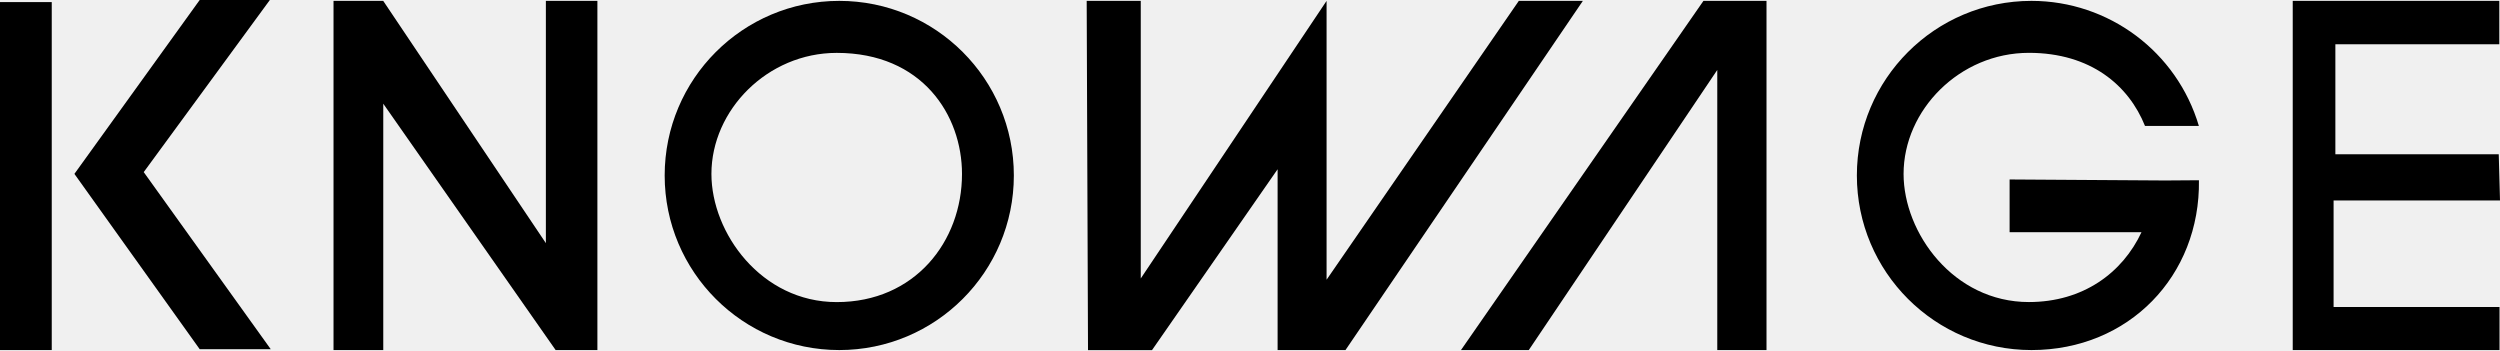
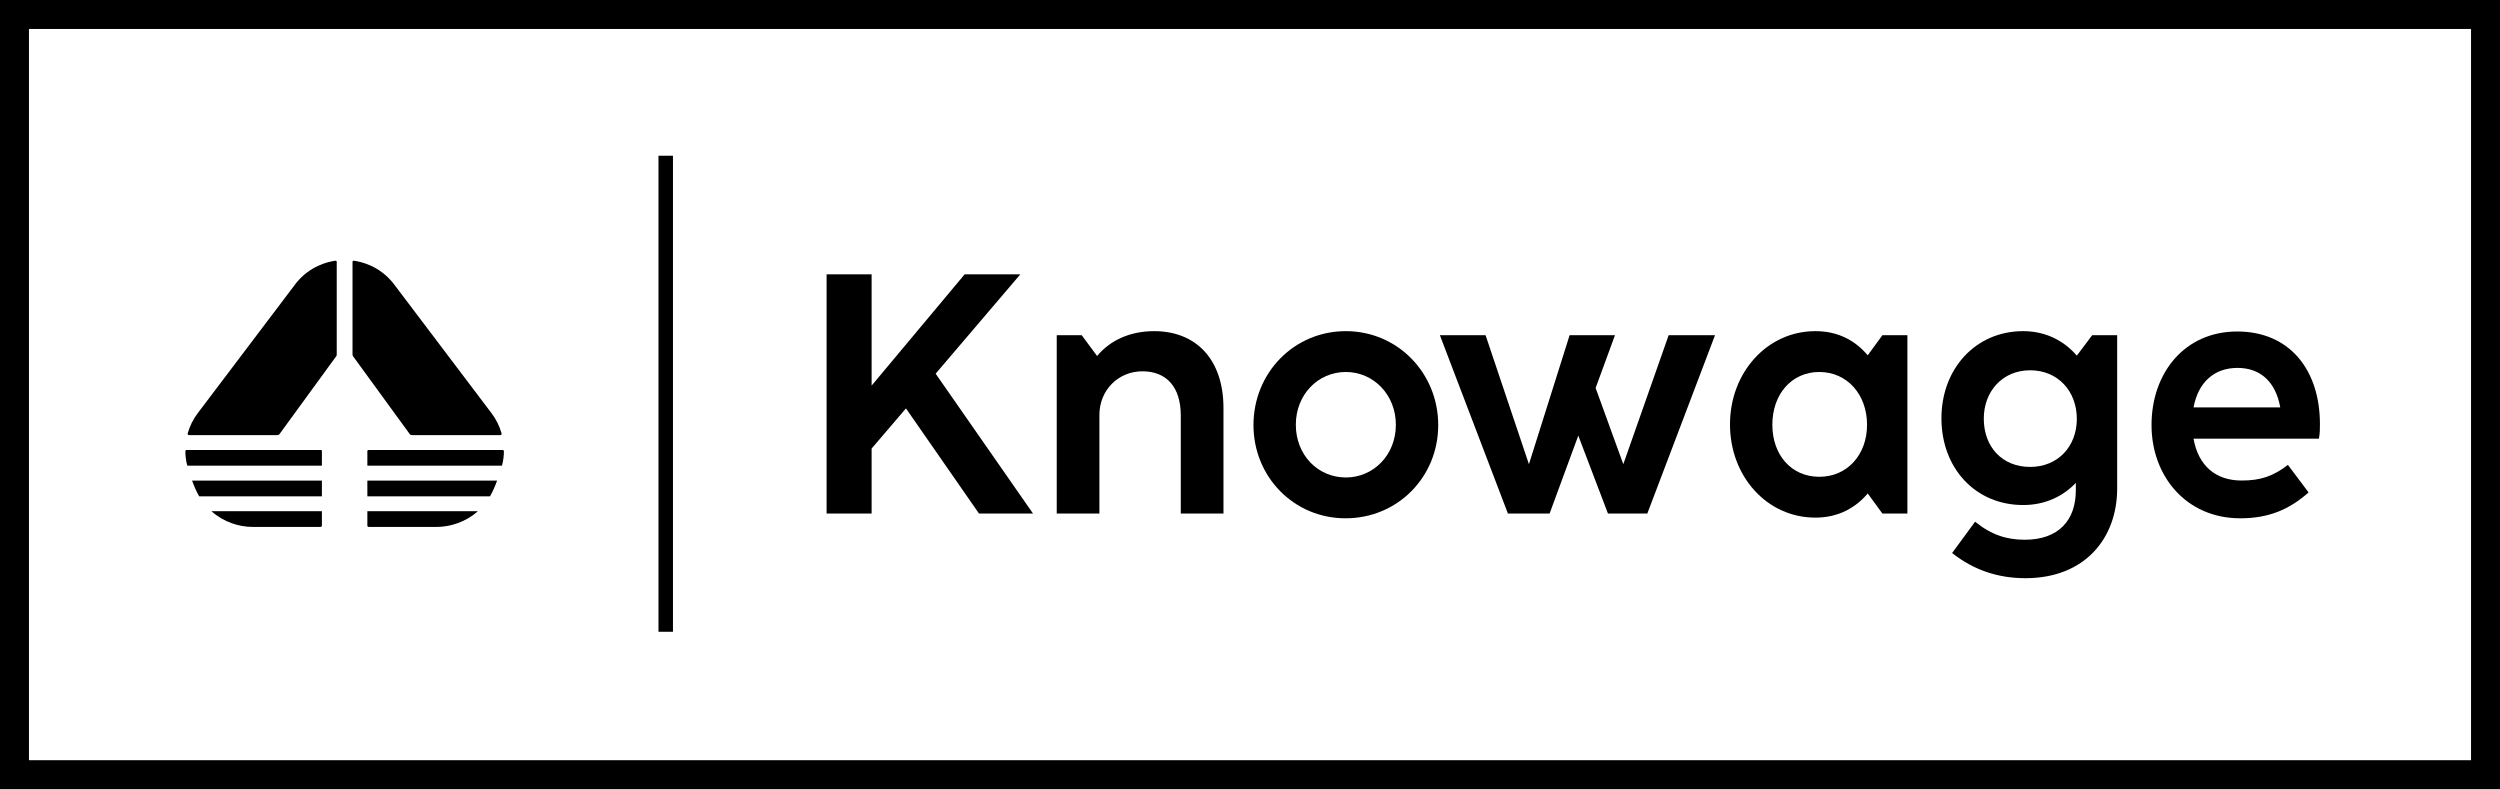
- <svg xmlns="http://www.w3.org/2000/svg" id="svg2" viewBox="0 0 1137.4 159.26">
-   <defs>
-     <style>.cls-1{fill-opacity:1;}</style>
+ <svg xmlns="http://www.w3.org/2000/svg" id="LOGHI_NERI" data-name="LOGHI NERI" viewBox="0 0 345.3 109" version="1.1">
+   <defs id="defs4">
+     <style id="style2">
+       .cls-1 {
+         font-family: CocoEng-Bold, CocoEng;
+         font-size: 47px;
+         font-weight: 700;
+       }
+ 
+       .cls-2 {
+         fill: #fff;
+       }
+ 
+       .cls-3 {
+         letter-spacing: 0em;
+       }
+ 
+       .cls-4 {
+         letter-spacing: -.02em;
+       }
+ 
+       .cls-5 {
+         letter-spacing: 0em;
+       }
+ 
+       .cls-6 {
+         letter-spacing: 0em;
+       }
+ 
+       .cls-7 {
+         letter-spacing: 0em;
+       }
+     </style>
  </defs>
-   <g id="layer1">
-     <rect id="rect4147" y="0.95" width="23.54" height="158.31" />
-     <path id="path4159" d="M151.74,159.26V.4h22.61l74,110.22V.4h23.44V159.26h-19L174.37,47.18V159.26Z" transform="translate(0)" />
-     <path id="path4163" class="cls-1" d="M90.85,0h31.92L65.39,78.3l57.78,80.56H90.85l-57-79.75Z" transform="translate(0)" />
-     <path id="path4165" d="M381.83.4a79.43,79.43,0,1,0,79.43,79.43A79.43,79.43,0,0,0,381.83.4Zm-1.16,23.66c38.92,0,57,28.3,57,55.09,0,30.78-21.52,58.29-57,58.29-34.34,0-57-31.5-57-58.29C323.66,50.08,349.18,24.06,380.67,24.06Z" transform="translate(0)" />
-     <path id="path4170" d="M494.4.4H519V126.69L603.54.4V127.26L691,.4h29.14l-108,158.86H581.26V77l-57.14,82.29H495Z" transform="translate(0)" />
-     <path id="path4172" d="M664.69,159.26,775,.4h28.69V159.26h-22.4V31.83L695.54,159.26Z" transform="translate(0)" />
-     <path id="path4174" d="M924.23.4a79.43,79.43,0,1,0,0,158.86c44.32,0,76.82-33.77,76.2-77.26l-15.34.11-70.8-.46v24h60c-8.63,18.46-26.55,31.77-51.24,31.77-34.34,0-57-31.5-57-58.29,0-29.07,25.53-55.09,57-55.09,28.21,0,45.47,14.87,52.84,33.26h24.51A79.46,79.46,0,0,0,924.23.4Z" transform="translate(0)" />
-     <path id="path4182" d="M1043.1.4V159.26h94.08V139.68h-75.49V91.19h75.71l-.57-21H1062.5V20.13h74.58V.4Z" transform="translate(0)" />
+   <g id="Rettangolo">
+     <g id="g10">
+       <rect class="cls-2" x="2" y="2" width="341.3" height="105" id="rect6" />
+       <path d="M341.3,4v101H4V4h337.3M345.3,0H0v109h345.3V0h0Z" id="path8" />
+     </g>
+   </g>
+   <g id="Linea">
+     <rect x="90.95" y="21.51" width="2" height="65.75" id="rect13" />
+   </g>
+   <g id="Pittogramma">
+     <g id="ENG24-LOGO-ICON-LIGHT">
+       <g id="ICON-LIGHT">
+         <g id="g24">
+           <path d="M44.46,66.38v2.17h-16.95c-.39-.67-.7-1.4-.98-2.17h17.92s0,0,0,0Z" id="path16" />
+           <path d="M44.46,70.61v1.98c0,.1-.08.19-.19.19h-9.36c-1.88,0-4.02-.66-5.71-2.17h15.25,0Z" id="path18" />
+           <path d="M46.51,36.18v12.8c0,.08-.02.15-.07.22l-7.83,10.75c-.07.1-.18.15-.3.15h-12.21c-.12,0-.21-.12-.18-.23.29-1.02.76-1.97,1.39-2.8l13.59-17.97c1.94-2.41,4.44-2.95,5.41-3.09.11-.02.21.07.21.18h0Z" id="path20" />
+           <path d="M44.46,62.26v2.06h-18.58s-.26-.69-.28-1.98c0-.1.08-.19.19-.19h18.56c.06,0,.11.05.11.11h0Z" id="path22" />
+         </g>
+         <g id="g34">
+           <path d="M68.66,66.38c-.28.77-.59,1.5-.98,2.17h-16.94v-2.17h17.92Z" id="path26" />
+           <path d="M50.74,70.61v1.98c0,.1.08.19.19.19h9.36c1.88,0,4.02-.66,5.71-2.17h-15.25Z" id="path28" />
+           <path d="M48.69,36.18v12.8c0,.08.02.15.07.22l7.83,10.75c.07.1.18.15.3.15h12.21c.12,0,.21-.12.18-.23-.29-1.02-.76-1.97-1.39-2.8l-13.59-17.97c-1.94-2.41-4.44-2.95-5.41-3.09-.11-.02-.21.07-.21.18h0Z" id="path30" />
+           <path d="M50.74,62.34v1.98h18.58s.26-.69.28-1.98c0-.1-.08-.19-.19-.19h-18.49c-.1,0-.19.08-.19.19h0Z" id="path32" />
+         </g>
+       </g>
+     </g>
+   </g>
+   <g id="Testo">
+     <g aria-label="Knowage" transform="translate(110.3 70.93) scale(.98 1)" id="text51" class="cls-1" style="font-weight:700;font-size:47px;font-family:CocoEng-Bold, CocoEng">
+       <path d="m 3.948,0 h 6.345 V -8.977 L 15.134,-14.523 25.427,0 h 7.614 L 19.317,-19.317 31.255,-33.041 H 23.406 L 10.293,-17.672 V -33.041 H 3.948 Z" style="letter-spacing:0em" id="path502" />
+       <path d="m 36.383,0 h 6.016 v -13.63 c 0,-3.384 2.632,-6.016 6.063,-6.016 3.384,0 5.405,2.162 5.405,6.11 V 0 h 6.016 v -14.57 c 0,-6.721 -3.854,-10.622 -9.776,-10.622 -3.337,0 -6.157,1.222 -8.037,3.431 l -2.162,-2.867 h -3.525 z" style="letter-spacing:0em" id="path504" />
+       <path d="m 77.084,0.658 c 7.332,0 13.066,-5.687 13.066,-12.878 0,-7.191 -5.734,-12.972 -13.019,-12.972 -7.332,0 -13.019,5.781 -13.019,12.972 0,7.144 5.687,12.878 12.972,12.878 z m 0.047,-5.64 c -3.948,0 -7.05,-3.102 -7.05,-7.285 0,-4.136 3.102,-7.285 7.05,-7.285 3.901,0 7.05,3.149 7.05,7.285 0,4.183 -3.149,7.285 -7.05,7.285 z" style="letter-spacing:-0.02em" id="path506" />
+       <path d="m 99.973,0 h 5.875 l 4.042,-10.763 4.183,10.763 h 5.546 l 9.541,-24.628 h -6.533 l -6.392,17.813 -3.901,-10.528 2.726,-7.285 h -6.392 l -5.734,17.813 -6.11,-17.813 h -6.439 z" style="letter-spacing:-0.02em" id="path508" />
+       <path d="m 143.304,0.564 c 3.243,0 5.687,-1.363 7.379,-3.337 L 152.751,0 h 3.525 v -24.628 h -3.525 l -2.068,2.773 c -1.739,-2.021 -4.136,-3.337 -7.379,-3.337 -6.815,0 -12.032,5.734 -12.032,12.878 0,7.191 5.217,12.878 12.032,12.878 z m 0.564,-5.64 c -3.948,0 -6.627,-3.008 -6.627,-7.191 0,-4.183 2.679,-7.285 6.627,-7.285 3.901,0 6.721,3.102 6.721,7.285 0,4.183 -2.82,7.191 -6.721,7.191 z" style="letter-spacing:0em" id="path510" />
+       <path d="m 172.587,-25.192 c -6.721,0 -11.515,5.217 -11.515,12.032 0,6.909 4.794,11.985 11.515,11.985 3.196,0 5.687,-1.269 7.426,-3.055 v 1.034 c 0,4.136 -2.444,6.815 -7.191,6.815 -2.538,0 -4.7,-0.658 -7.003,-2.491 l -3.243,4.324 c 3.102,2.397 6.533,3.478 10.34,3.478 8.366,0 12.925,-5.499 12.925,-12.408 v -21.15 h -3.525 l -2.162,2.82 c -1.739,-1.974 -4.277,-3.384 -7.567,-3.384 z m 0.987,5.405 c 3.901,0 6.58,2.867 6.58,6.721 0,3.807 -2.679,6.627 -6.58,6.627 -3.948,0 -6.533,-2.773 -6.533,-6.674 0,-3.76 2.632,-6.674 6.533,-6.674 z" style="letter-spacing:0em" id="path512" />
+       <path d="m 203.184,0.658 c 4.042,0 6.909,-1.222 9.635,-3.572 l -2.914,-3.807 c -2.068,1.551 -3.807,2.162 -6.533,2.162 -3.713,0 -6.11,-2.115 -6.768,-5.781 h 17.672 c 0.141,-0.799 0.141,-1.363 0.141,-2.021 0,-7.426 -4.23,-12.784 -11.656,-12.784 -7.426,0 -12.079,5.734 -12.079,12.925 0,7.05 4.888,12.878 12.502,12.878 z m -6.58,-15.322 c 0.658,-3.431 2.867,-5.452 6.204,-5.452 3.337,0 5.405,2.068 6.016,5.452 z" id="path514" />
+     </g>
  </g>
</svg>
